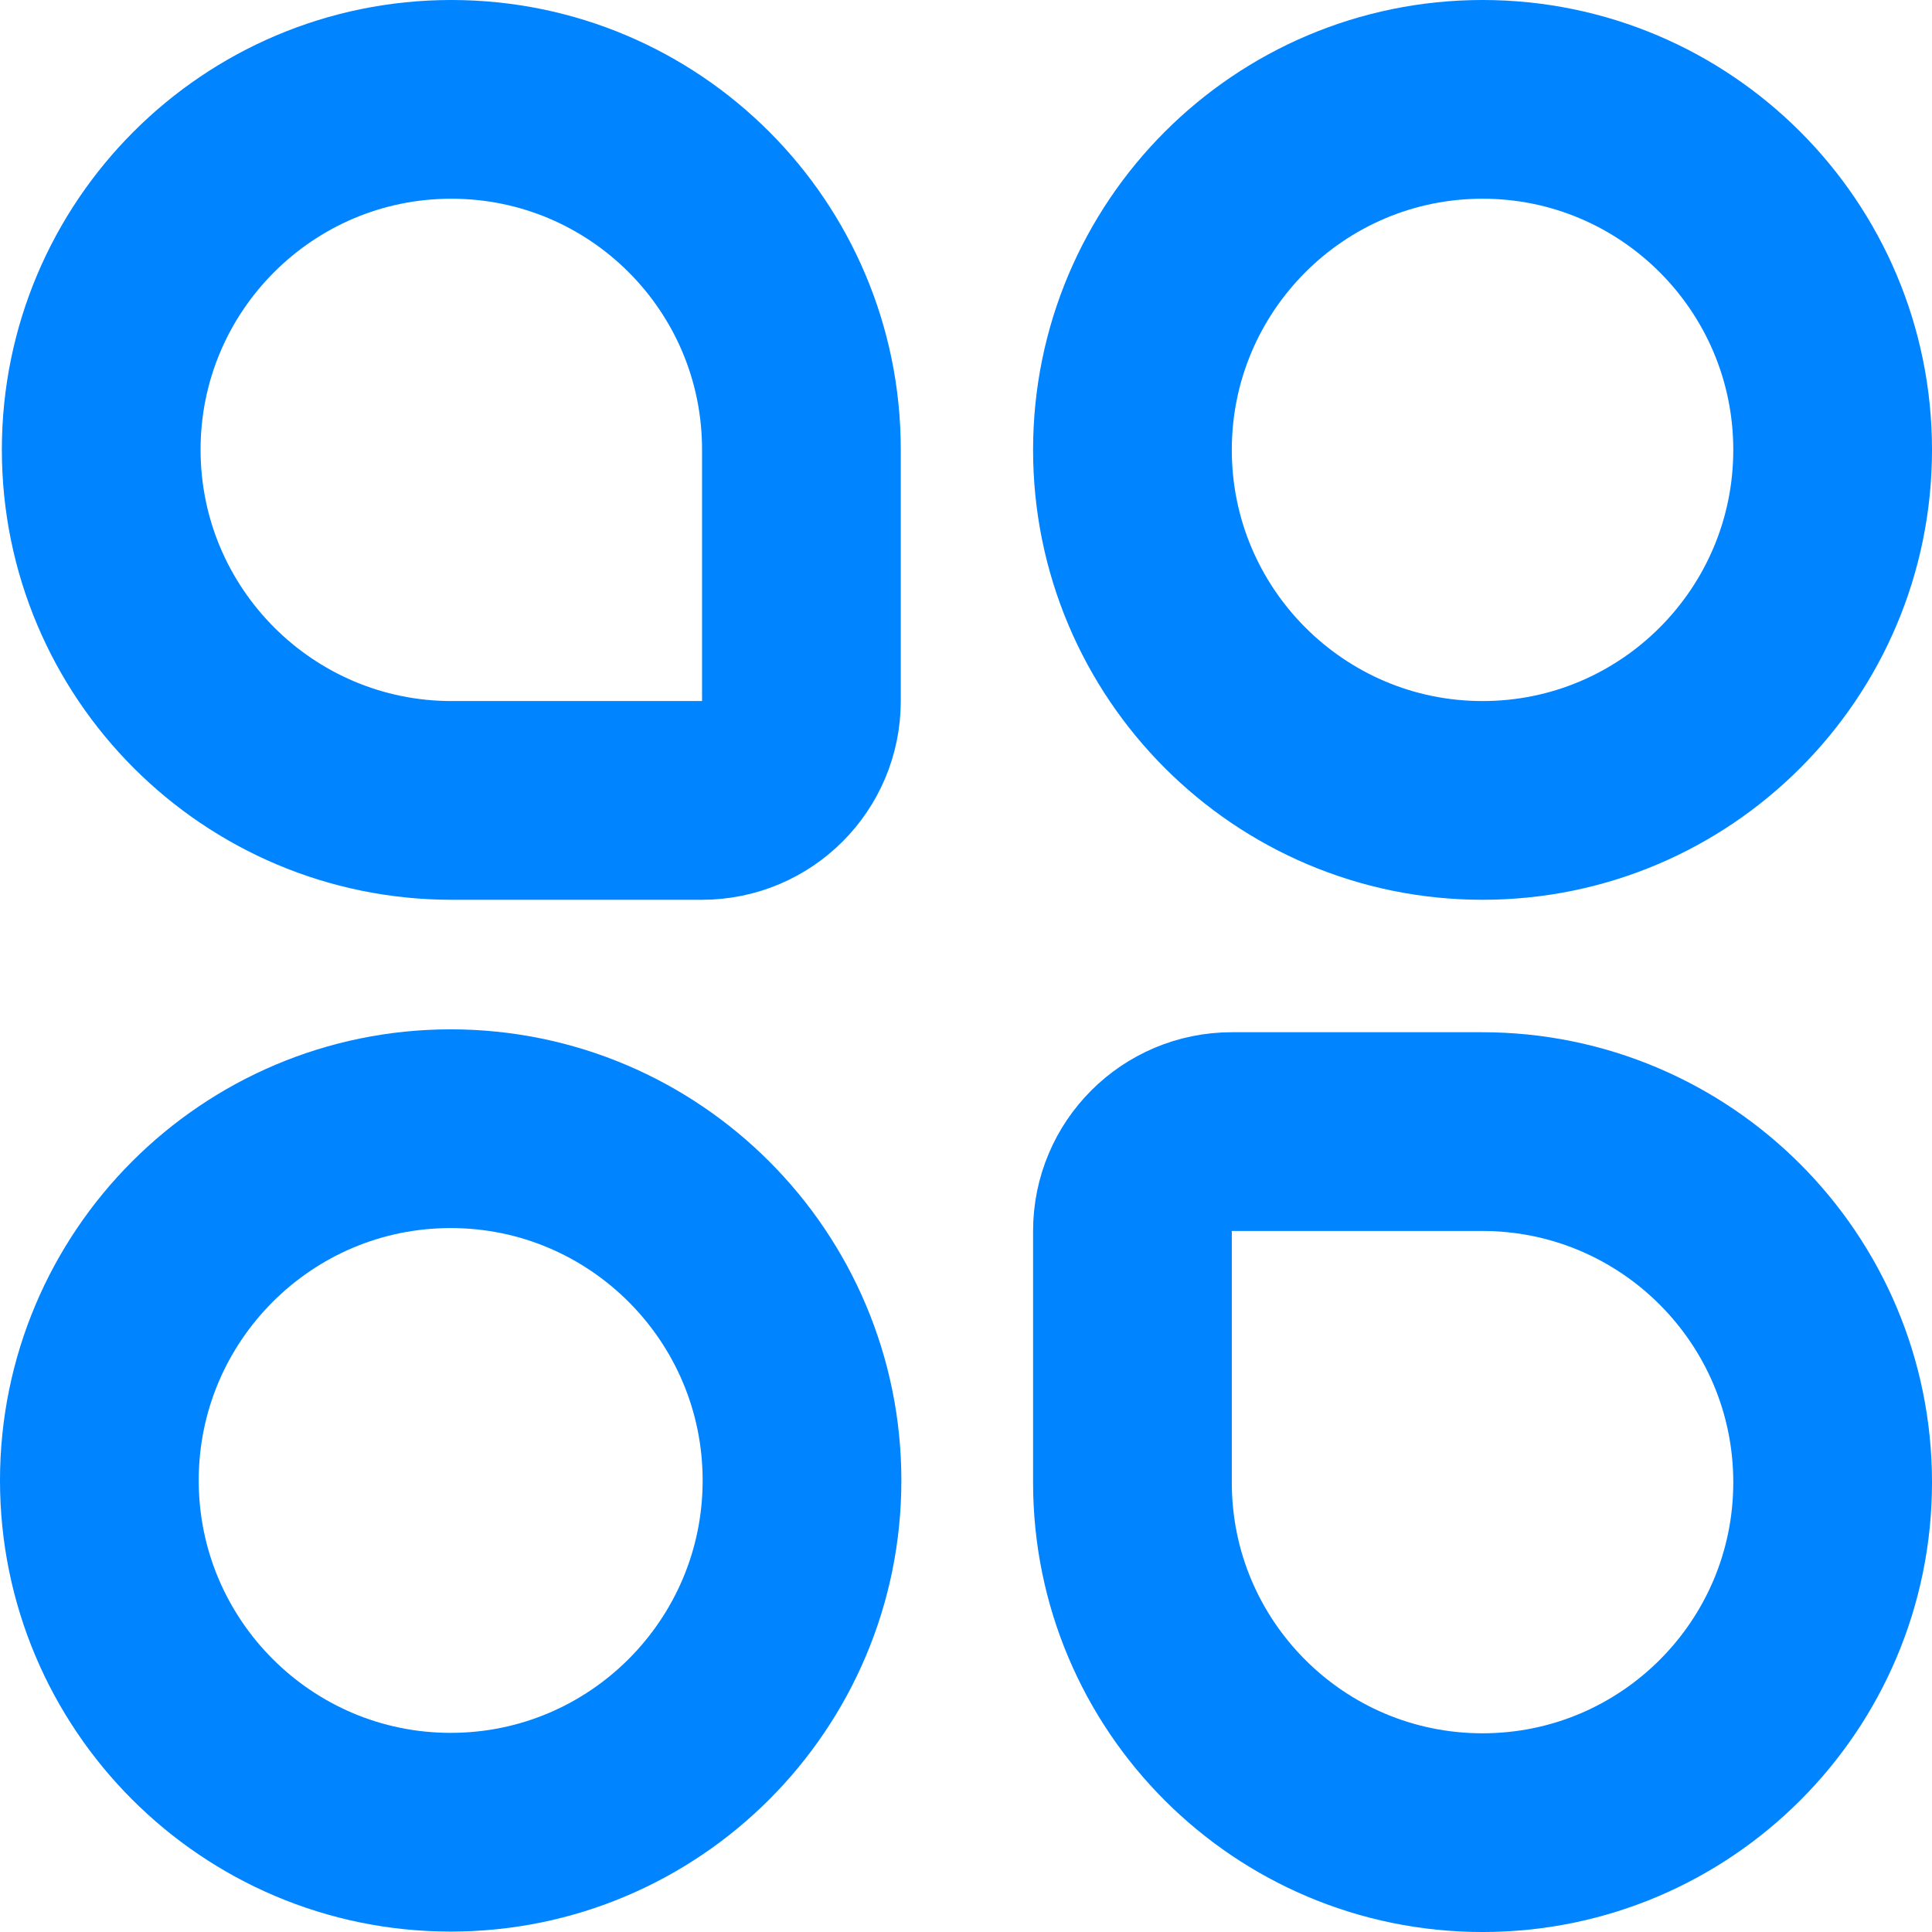
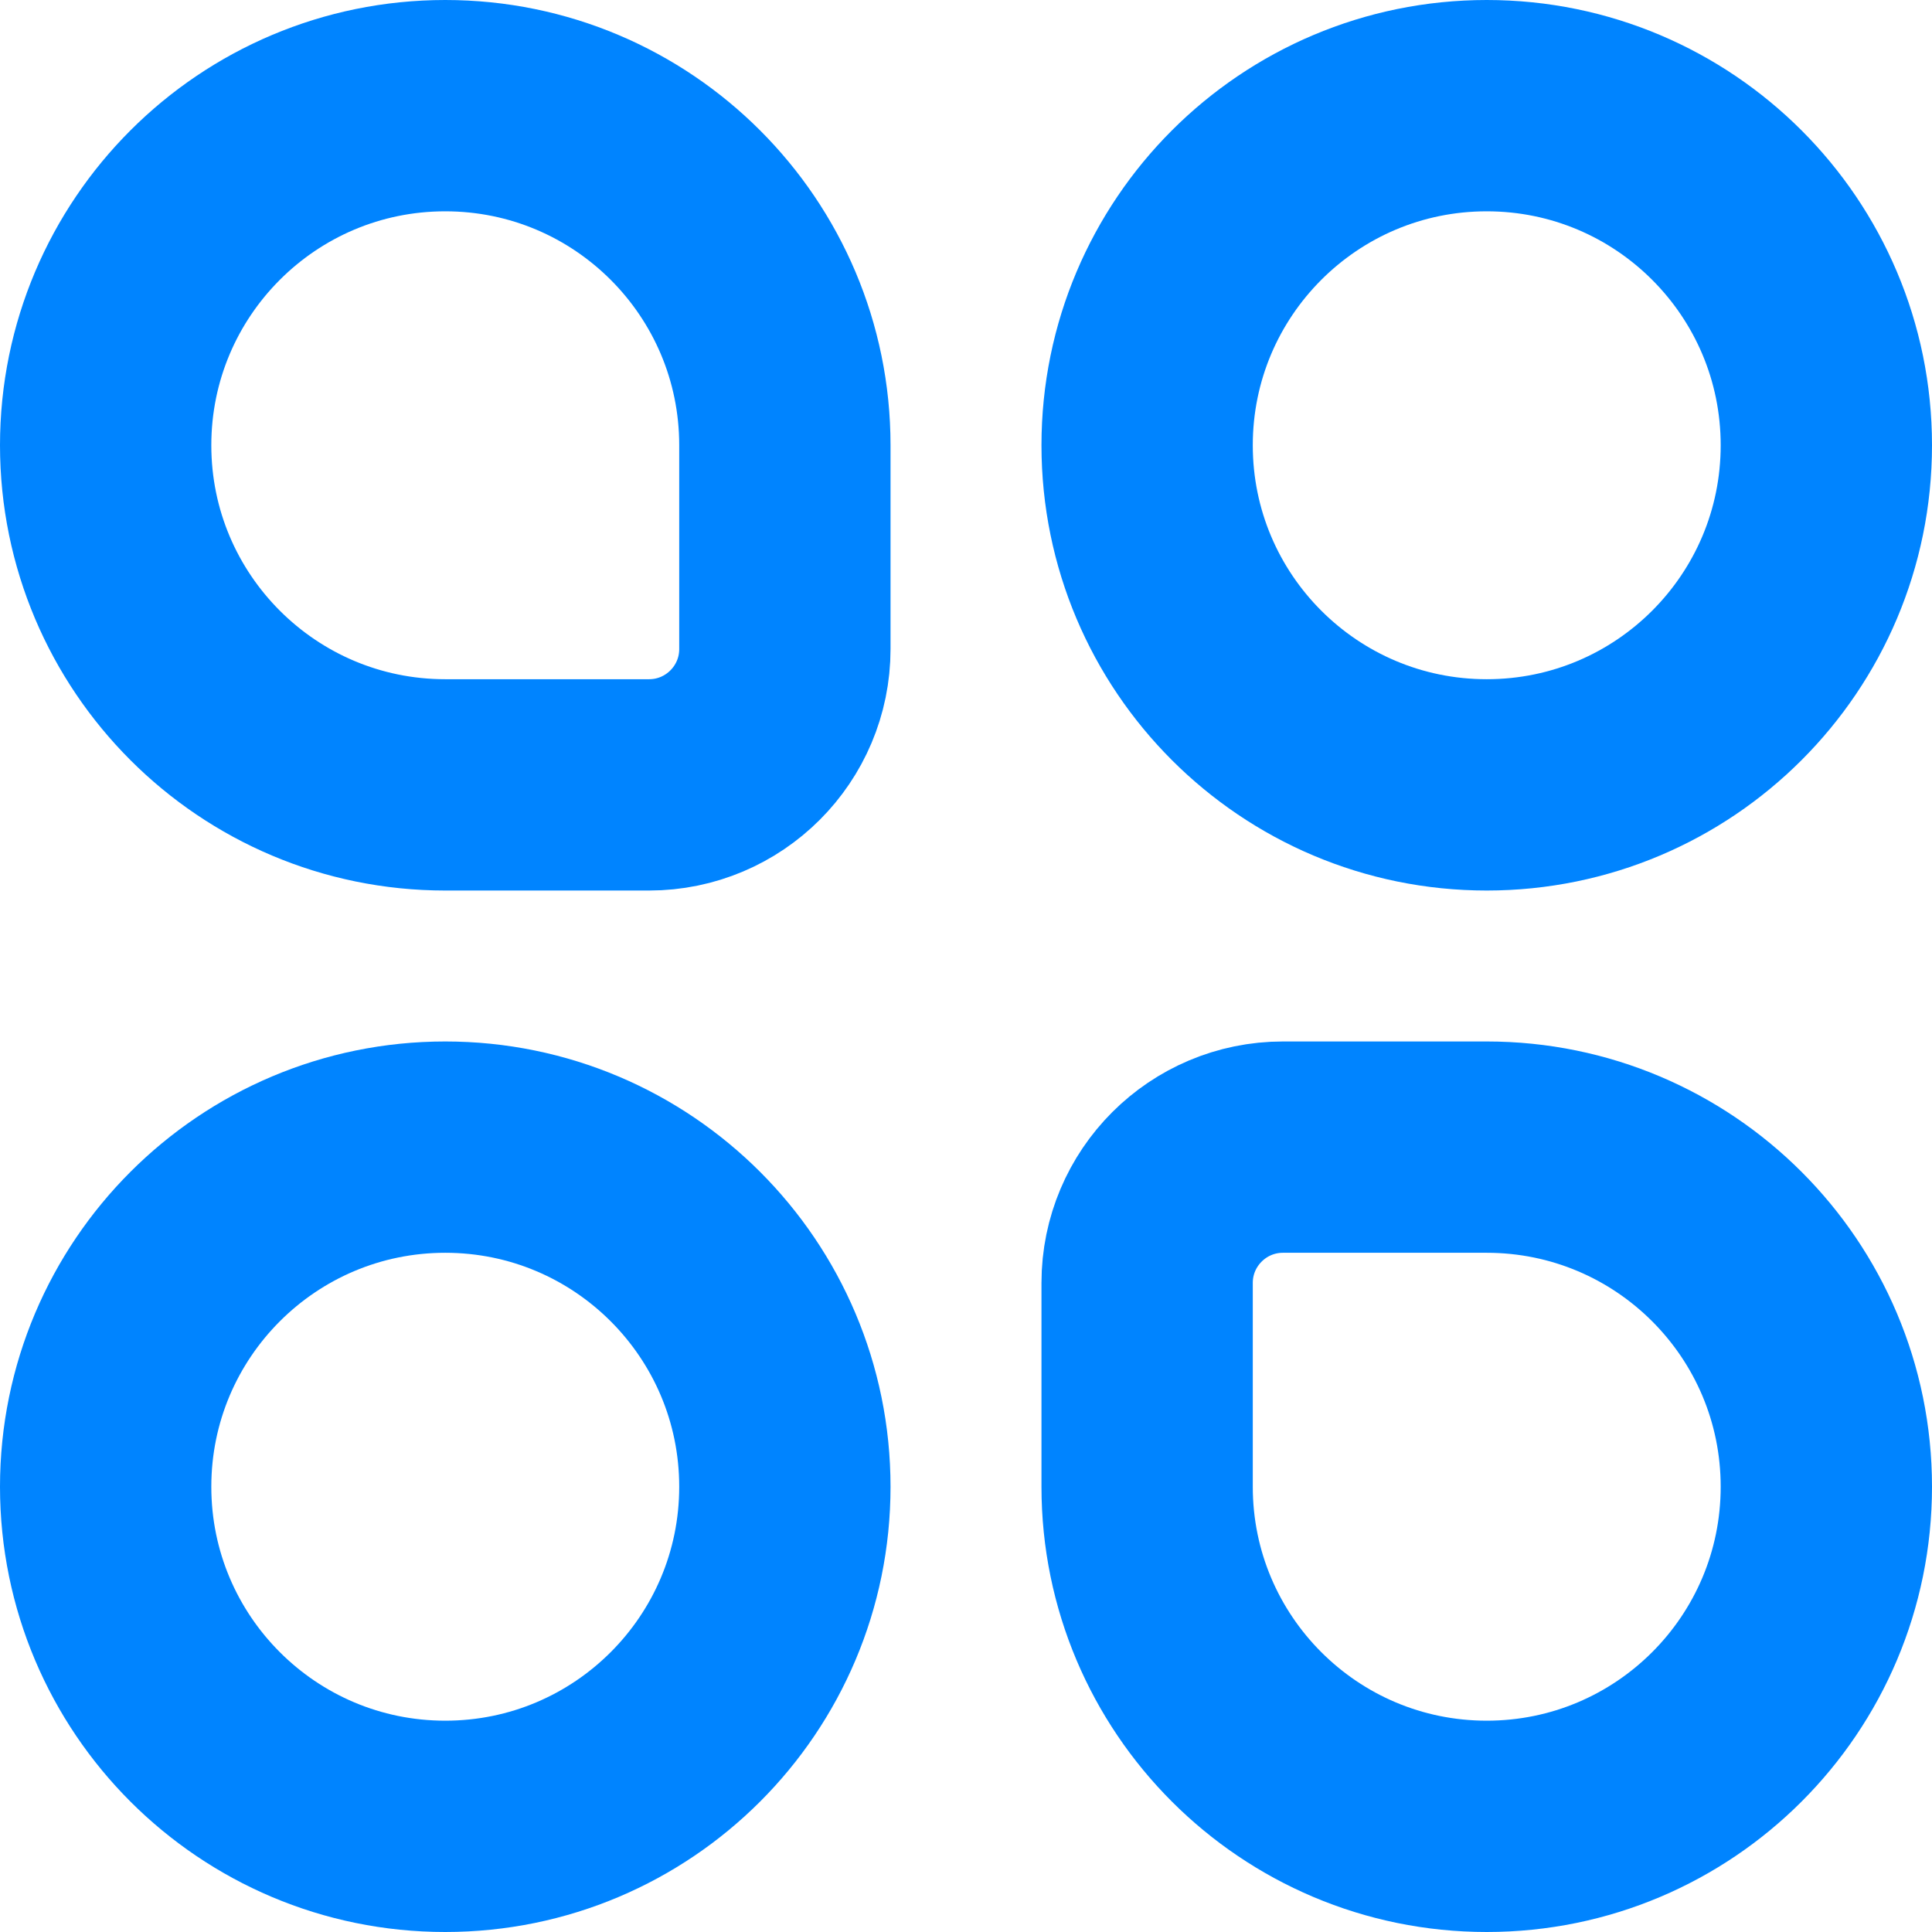
- <svg xmlns="http://www.w3.org/2000/svg" width="234" height="234" viewBox="0 0 234 234" fill="none">
-   <path d="M12.034 179.311C12.034 155.795 31.1 136.706 54.586 136.706C78.071 136.706 97.137 155.795 97.137 179.311C97.137 202.826 78.071 221.915 54.586 221.915C31.1 221.915 12.034 202.826 12.034 179.311Z" stroke="#0084FF" stroke-width="24.069" />
-   <path d="M12.259 54.464C12.259 77.919 31.274 96.945 54.714 96.945H85.031C91.677 96.945 97.065 91.557 97.065 84.911V54.437C97.065 31.019 78.081 12.034 54.662 12.034C31.251 12.034 12.259 31.037 12.259 54.464Z" stroke="#0084FF" stroke-width="24.069" />
-   <path d="M221.966 179.538C221.966 156.082 202.95 137.056 179.51 137.056H149.194C142.547 137.056 137.159 142.444 137.159 149.09V179.564C137.159 202.982 156.144 221.967 179.563 221.967C202.974 221.967 221.966 202.964 221.966 179.538Z" stroke="#0084FF" stroke-width="24.069" />
-   <path d="M221.966 54.49C221.966 77.923 202.966 96.945 179.563 96.945C156.159 96.945 137.159 77.923 137.159 54.49C137.159 31.056 156.159 12.034 179.563 12.034C202.966 12.034 221.966 31.056 221.966 54.49Z" stroke="#0084FF" stroke-width="24.069" />
+ <svg xmlns="http://www.w3.org/2000/svg" width="512" height="512" viewBox="0 0 512 512" fill="none">
+   <path d="M172 208H118C68.294 208 28 167.706 28 118C28 68.294 68.294 28 118 28C167.706 28 208 68.294 208 118V172C208 191.882 191.882 208 172 208Z" stroke="#0084FF" stroke-width="56" />
+   <path d="M484 118C484 167.706 443.706 208 394 208C344.294 208 304 167.706 304 118C304 68.294 344.294 28 394 28C443.706 28 484 68.294 484 118Z" stroke="#0084FF" stroke-width="56" />
+   <path d="M208 394C208 443.706 167.706 484 118 484C68.294 484 28 443.706 28 394C28 344.294 68.294 304 118 304C167.706 304 208 344.294 208 394Z" stroke="#0084FF" stroke-width="56" />
+   <path d="M340 304H394C443.706 304 484 344.294 484 394C484 443.706 443.706 484 394 484C344.294 484 304 443.706 304 394V340C304 320.118 320.118 304 340 304Z" stroke="#0084FF" stroke-width="56" />
</svg>
